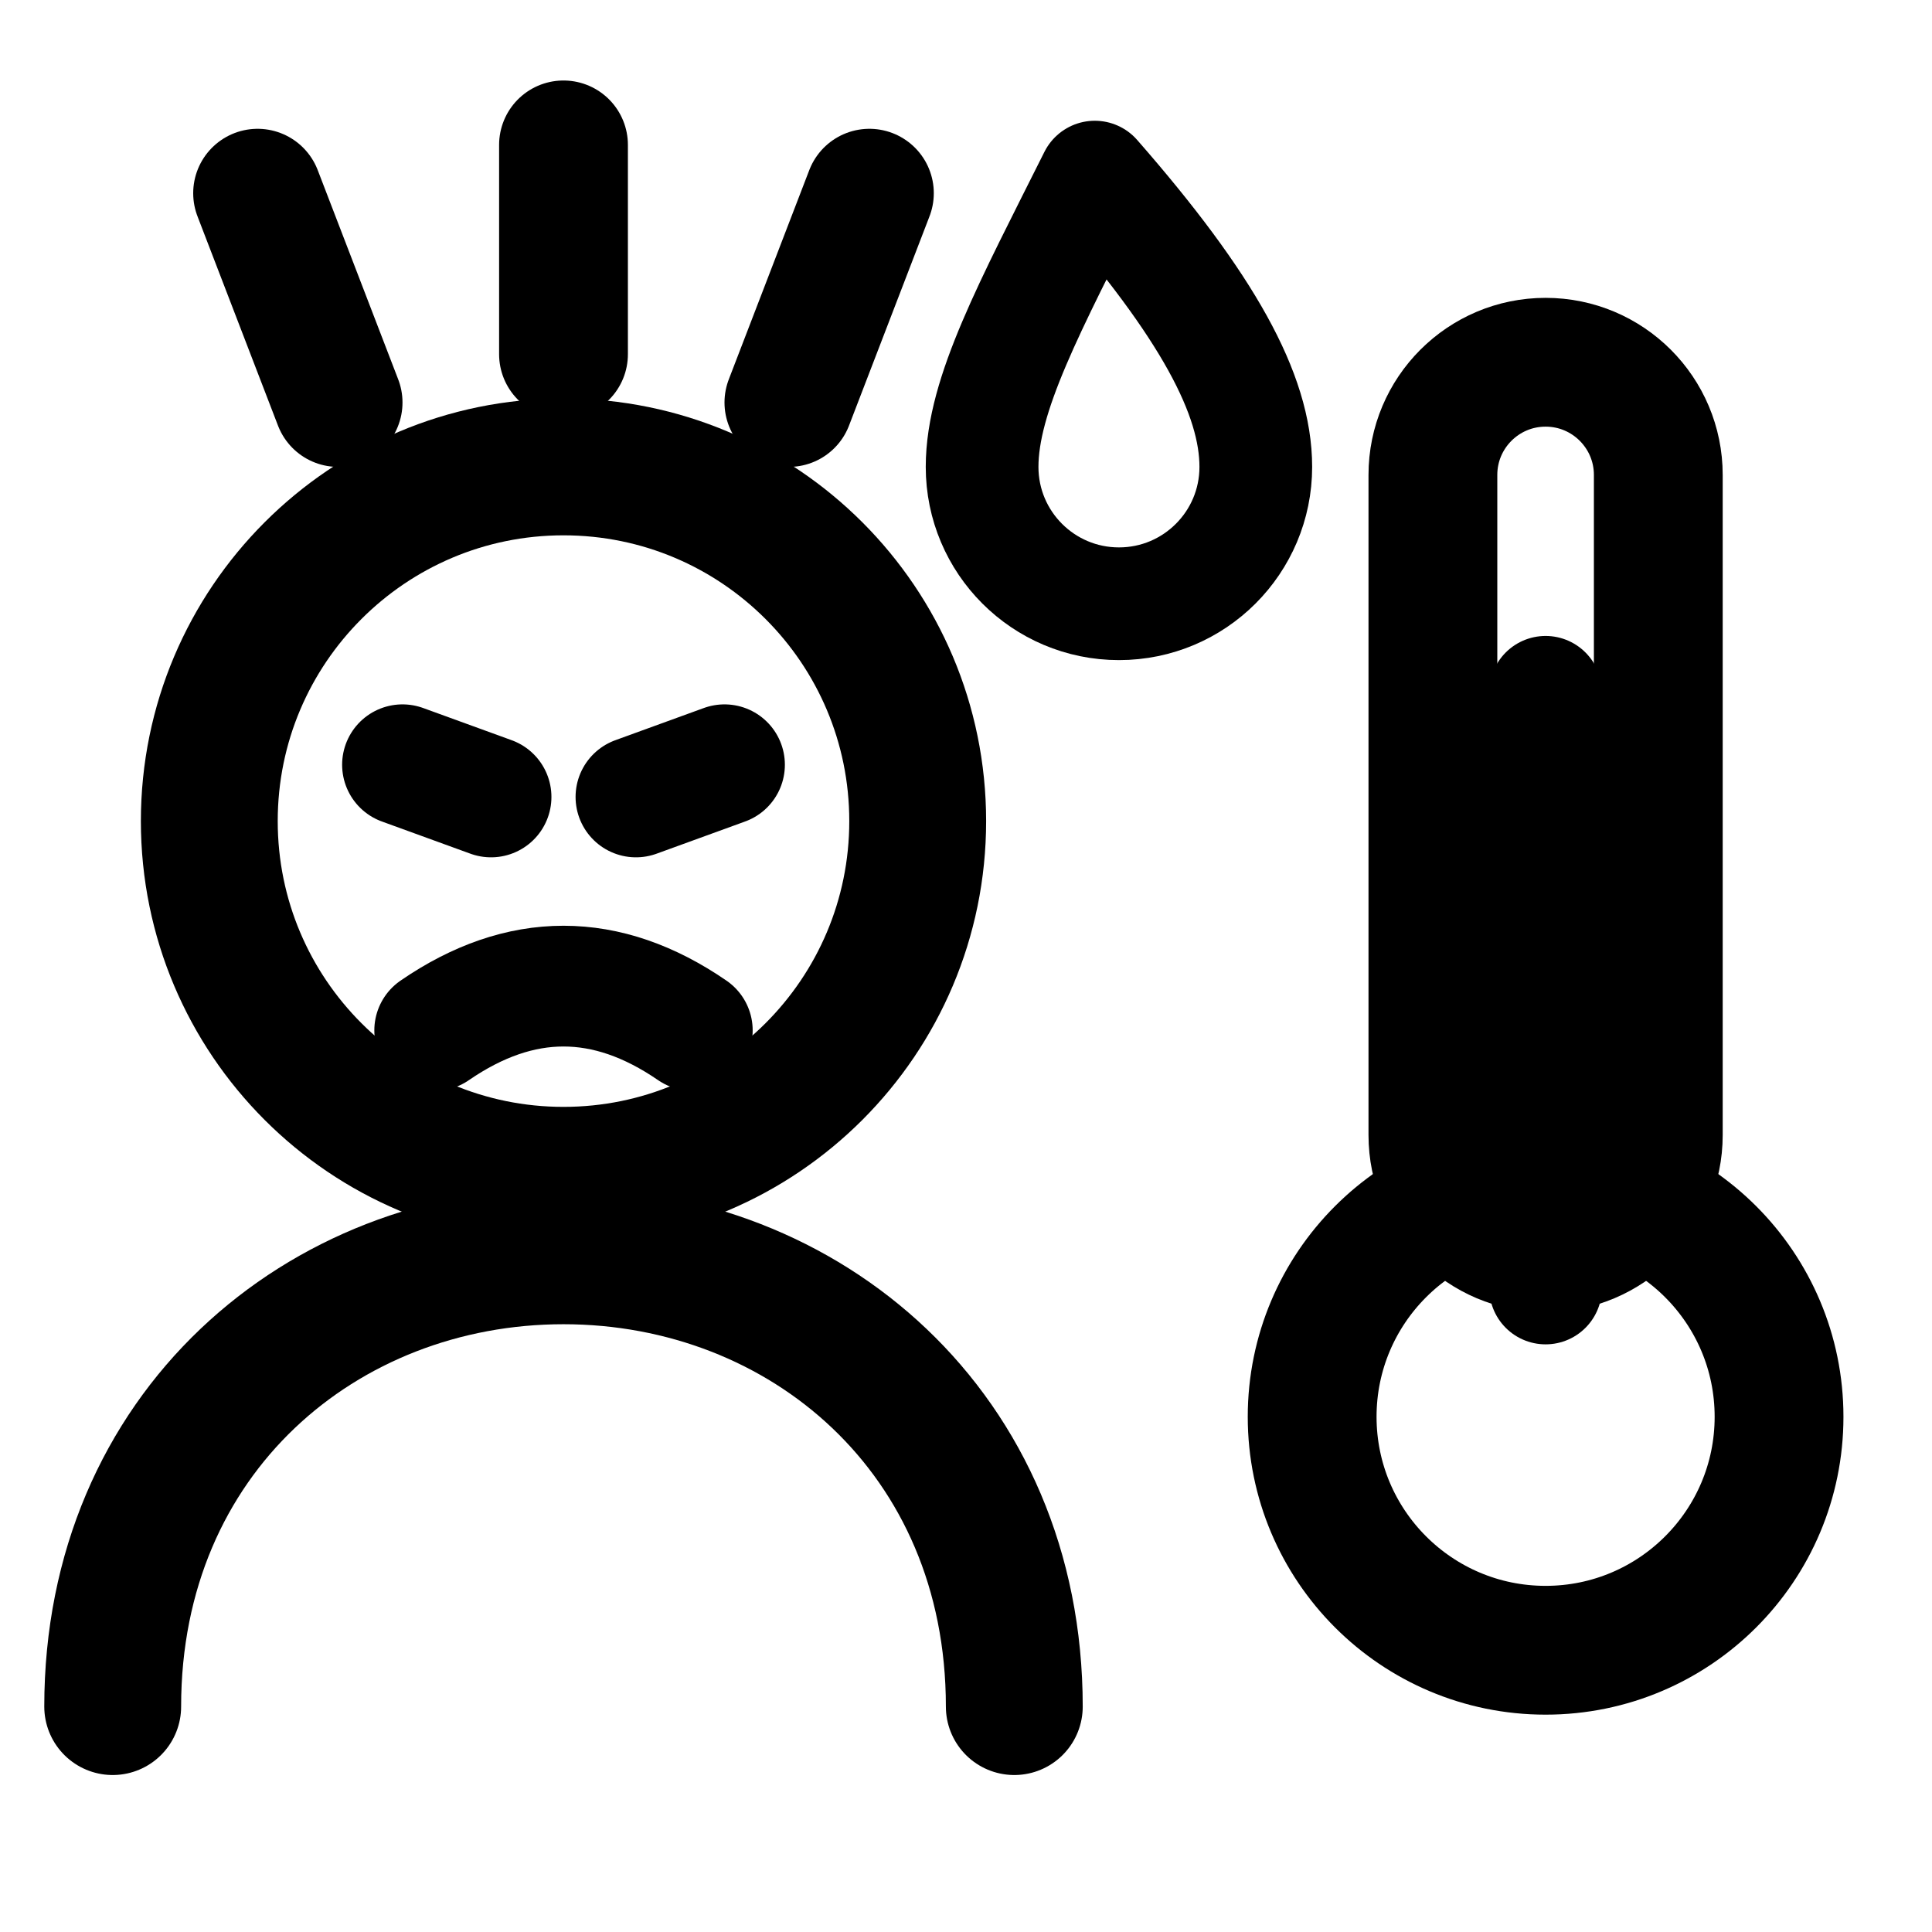
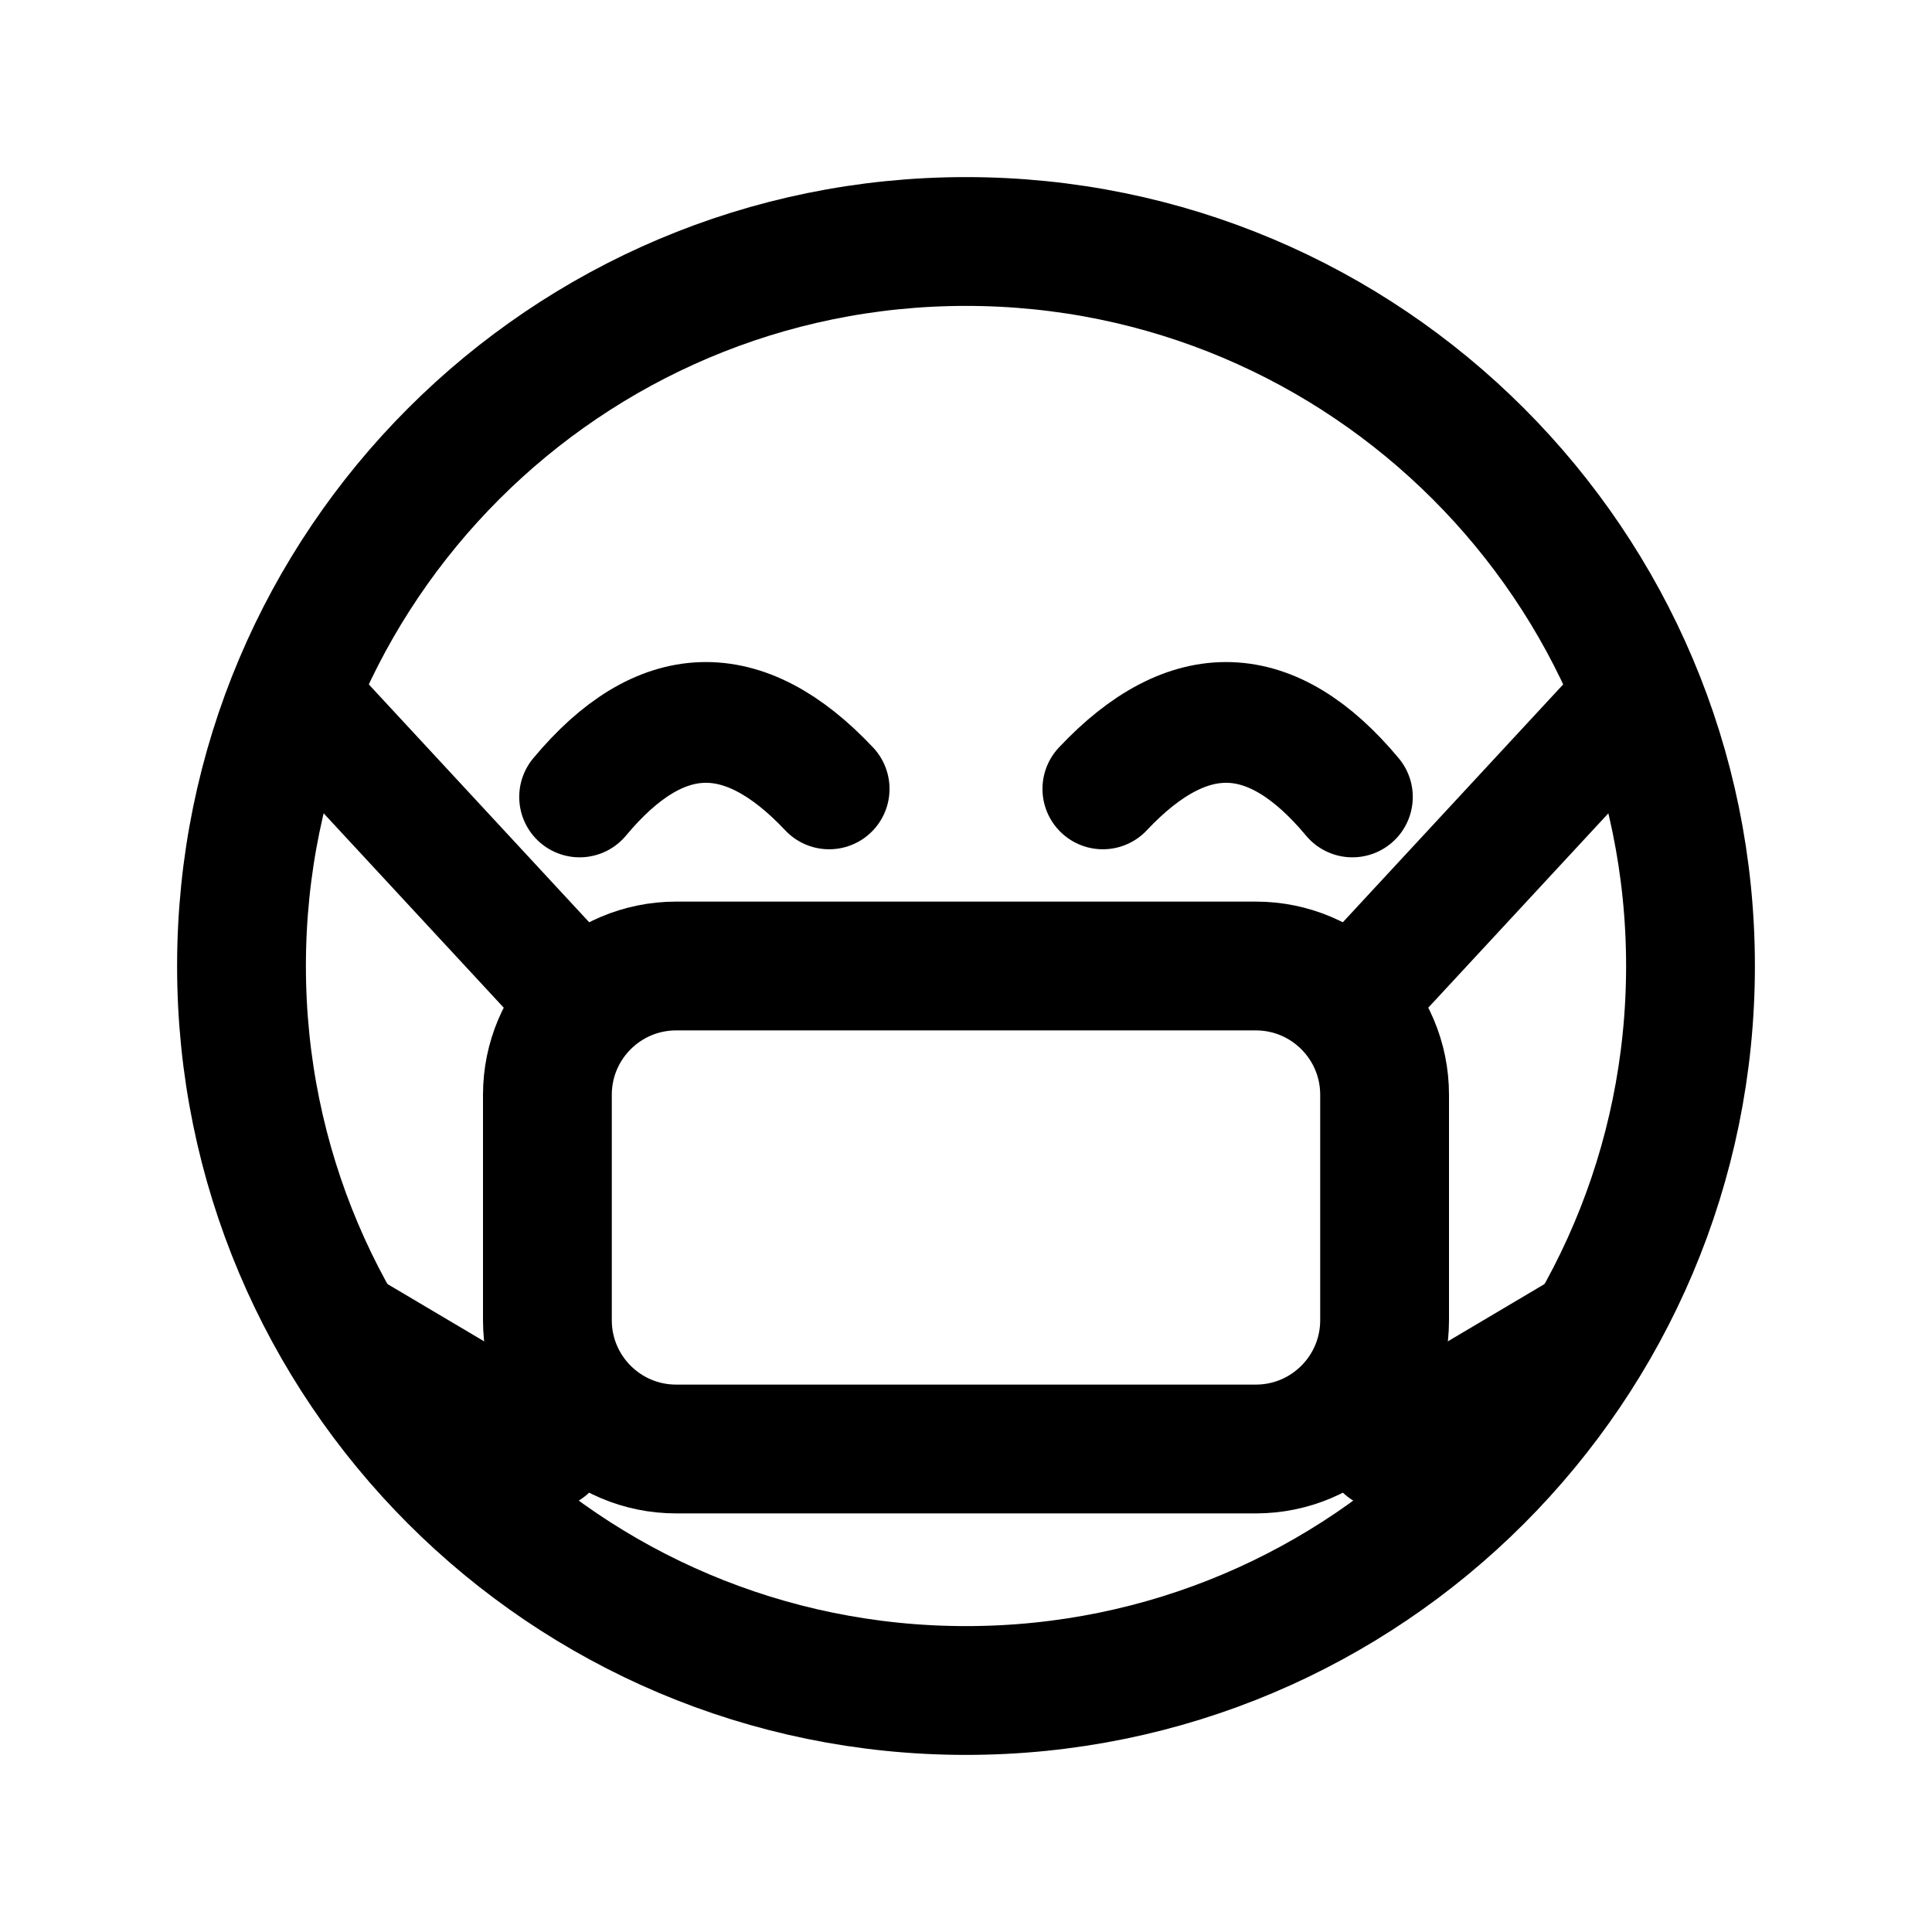
<svg xmlns="http://www.w3.org/2000/svg" width="24" height="24" viewBox="0 0 24 24" fill="none">
-   <path d="M4.2 5 3.2 2.4" stroke="black" stroke-width="1.6" stroke-linecap="round" />
-   <path d="M7 4.4V1.8" stroke="black" stroke-width="1.6" stroke-linecap="round" />
-   <path d="M9.8 5 10.8 2.4" stroke="black" stroke-width="1.6" stroke-linecap="round" />
-   <circle cx="7" cy="10.2" r="4.4" stroke="black" stroke-width="1.7" />
-   <path d="M1.4 21.2c0-3.4 2.6-5.6 5.6-5.6s5.6 2.2 5.6 5.6" stroke="black" stroke-width="1.7" stroke-linecap="round" />
-   <path d="M5 9.5 6.1 9.9" stroke="black" stroke-width="1.5" stroke-linecap="round" />
-   <path d="M9 9.5 7.9 9.9" stroke="black" stroke-width="1.5" stroke-linecap="round" />
-   <path d="M5.4 12.8Q7 11.7 8.6 12.8" stroke="black" stroke-width="1.5" stroke-linecap="round" />
-   <path d="M13.6 2.2c1.4 1.6 2 2.7 2 3.6a1.7 1.7 0 0 1-3.4 0c0-.9 .6-2 1.4-3.6z" stroke="black" stroke-width="1.4" stroke-linejoin="round" />
-   <rect x="17.8" y="4.5" width="2.8" height="11" rx="1.4" stroke="black" stroke-width="1.6" />
-   <circle cx="19.2" cy="17.6" r="2.9" stroke="black" stroke-width="1.6" />
-   <path d="M19.2 8.6v7.4" stroke="black" stroke-width="1.4" stroke-linecap="round" />
+   <circle cx="12" cy="12" r="9" stroke="black" stroke-width="1.6" />
+   <path d="M7.2 9.9Q8.7 8.1 10.3 9.8" stroke="black" stroke-width="1.5" stroke-linecap="round" />
+   <path d="M13.7 9.8Q15.3 8.1 16.8 9.9" stroke="black" stroke-width="1.5" stroke-linecap="round" />
+   <rect x="6.8" y="12" width="10.4" height="6" rx="1.6" stroke="black" stroke-width="1.6" />
+   <path d="M6.8 12 3.65 8.6" stroke="black" stroke-width="1.5" stroke-linecap="round" />
+   <path d="M6.8 18 4.1 16.4" stroke="black" stroke-width="1.5" stroke-linecap="round" />
+   <path d="M17.2 12 20.35 8.6" stroke="black" stroke-width="1.5" stroke-linecap="round" />
+   <path d="M17.2 18 19.9 16.4" stroke="black" stroke-width="1.5" stroke-linecap="round" />
</svg>
